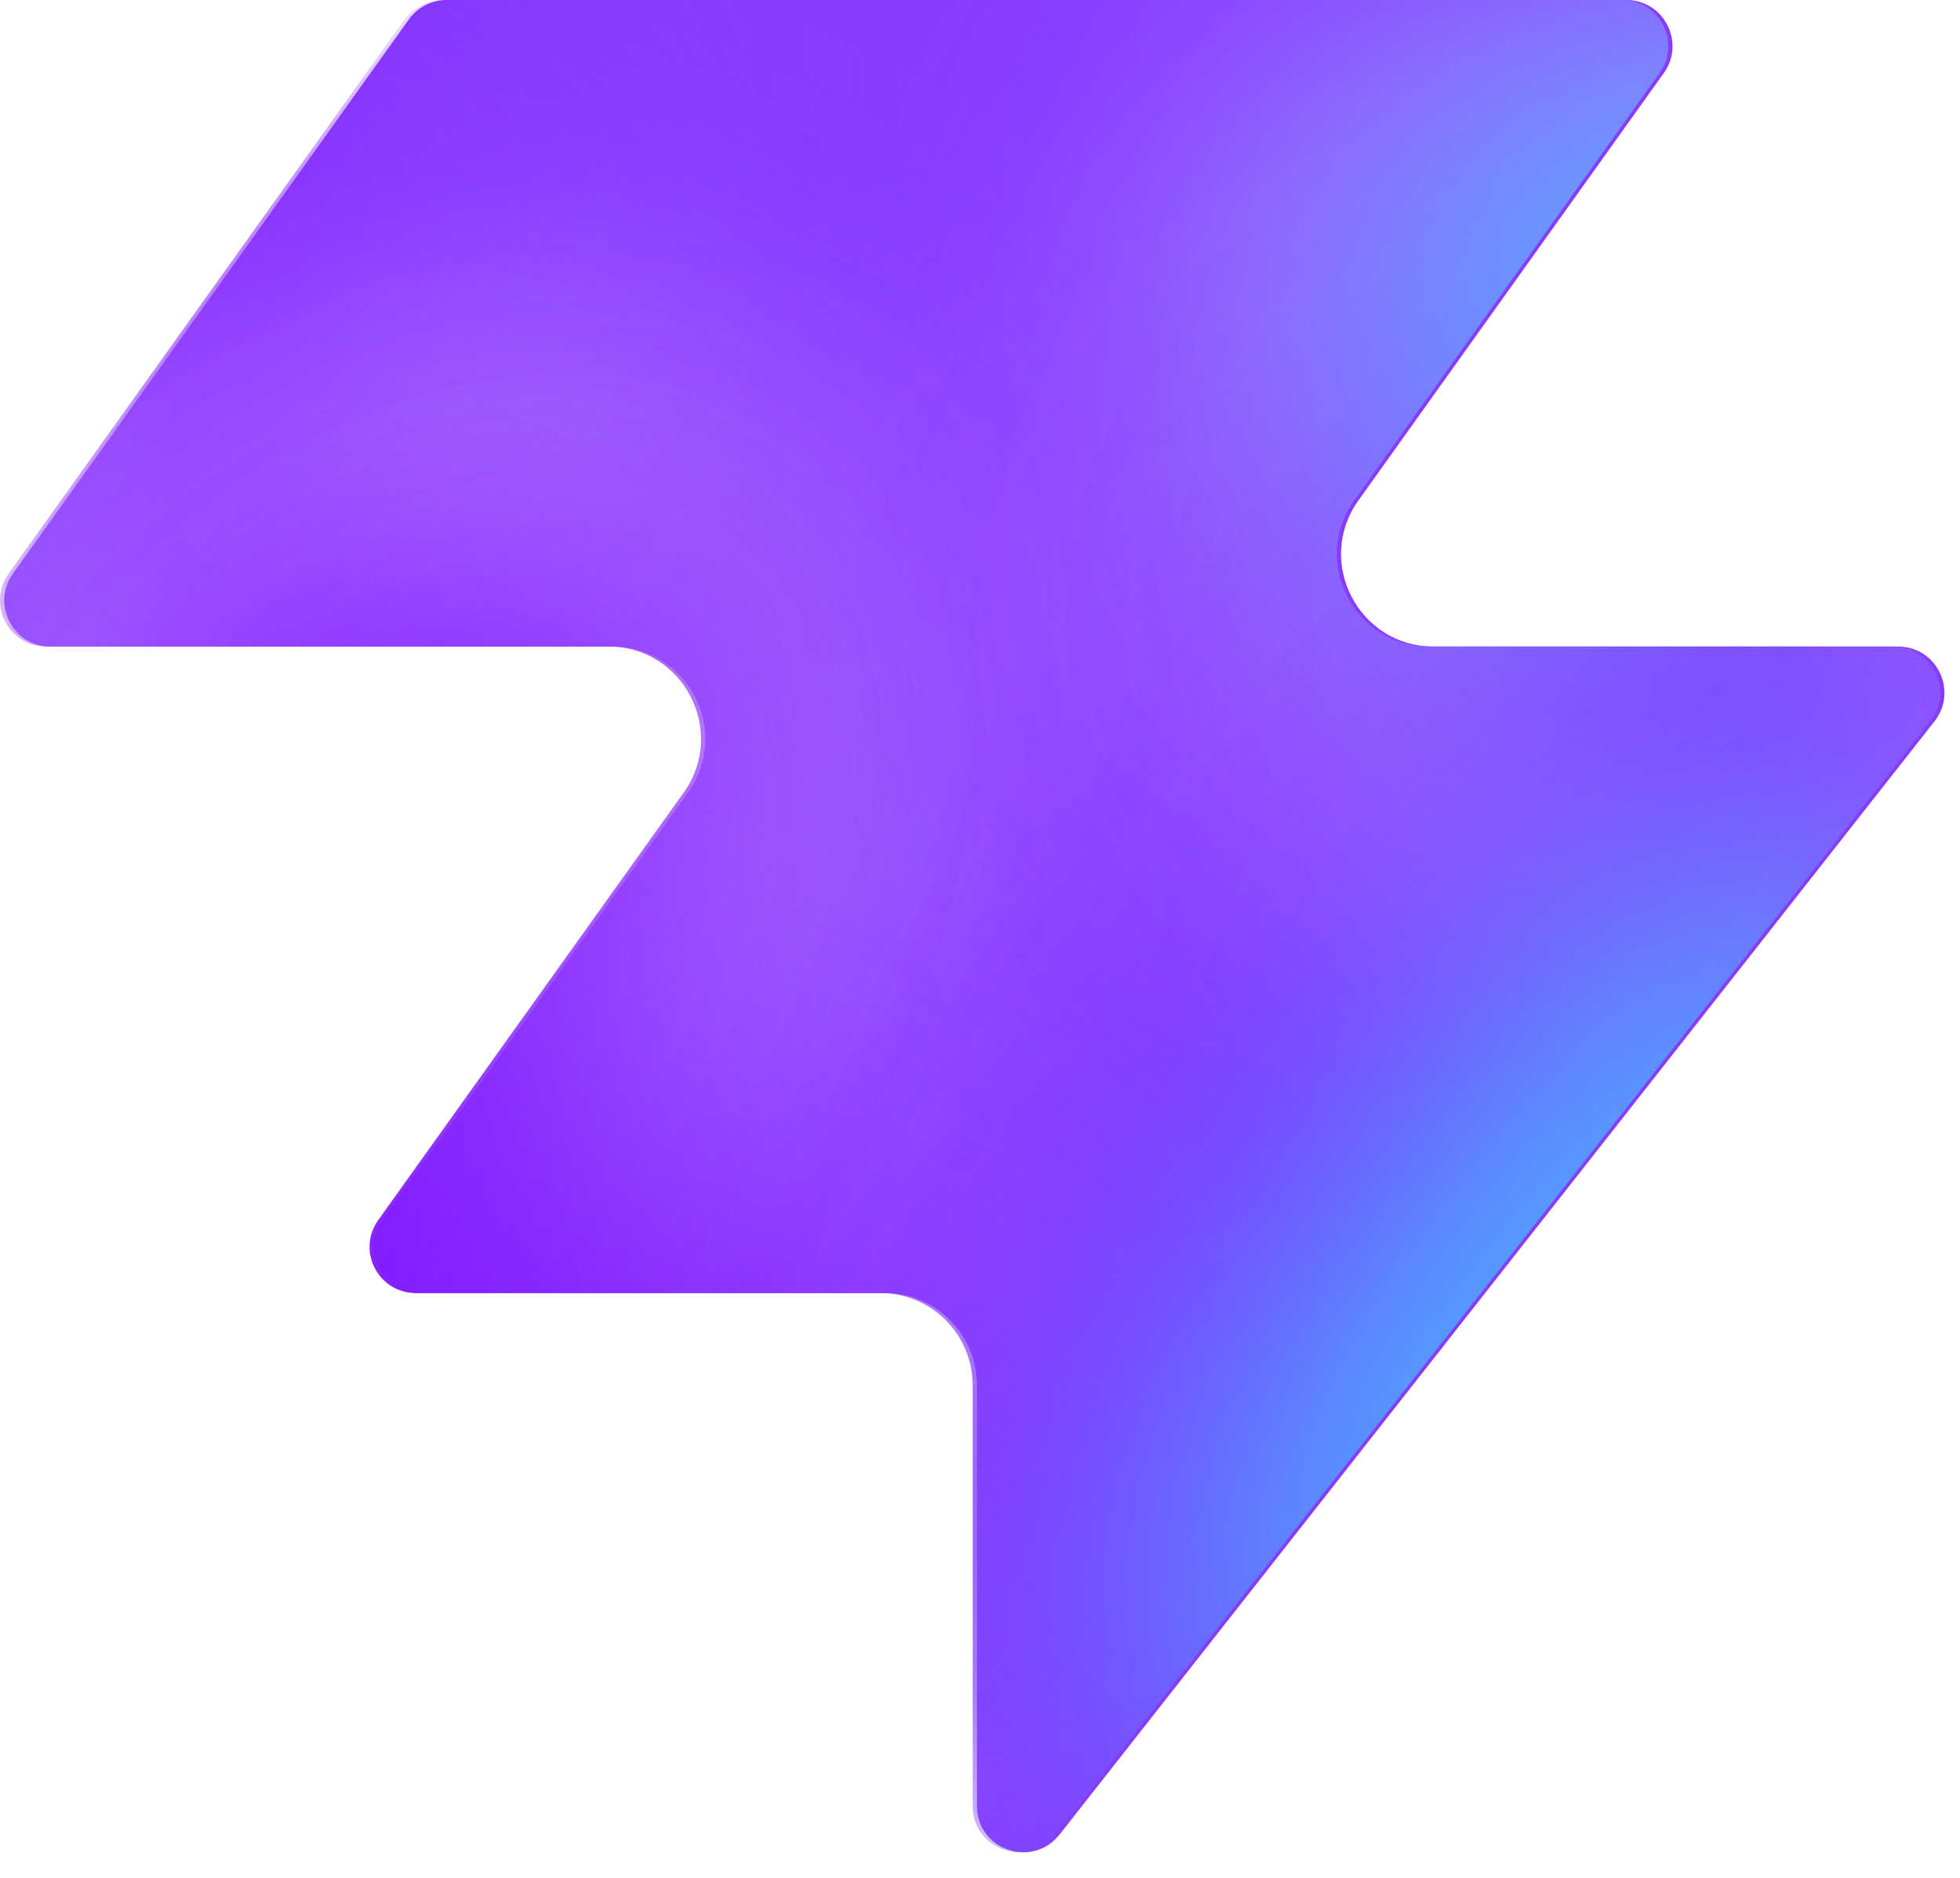
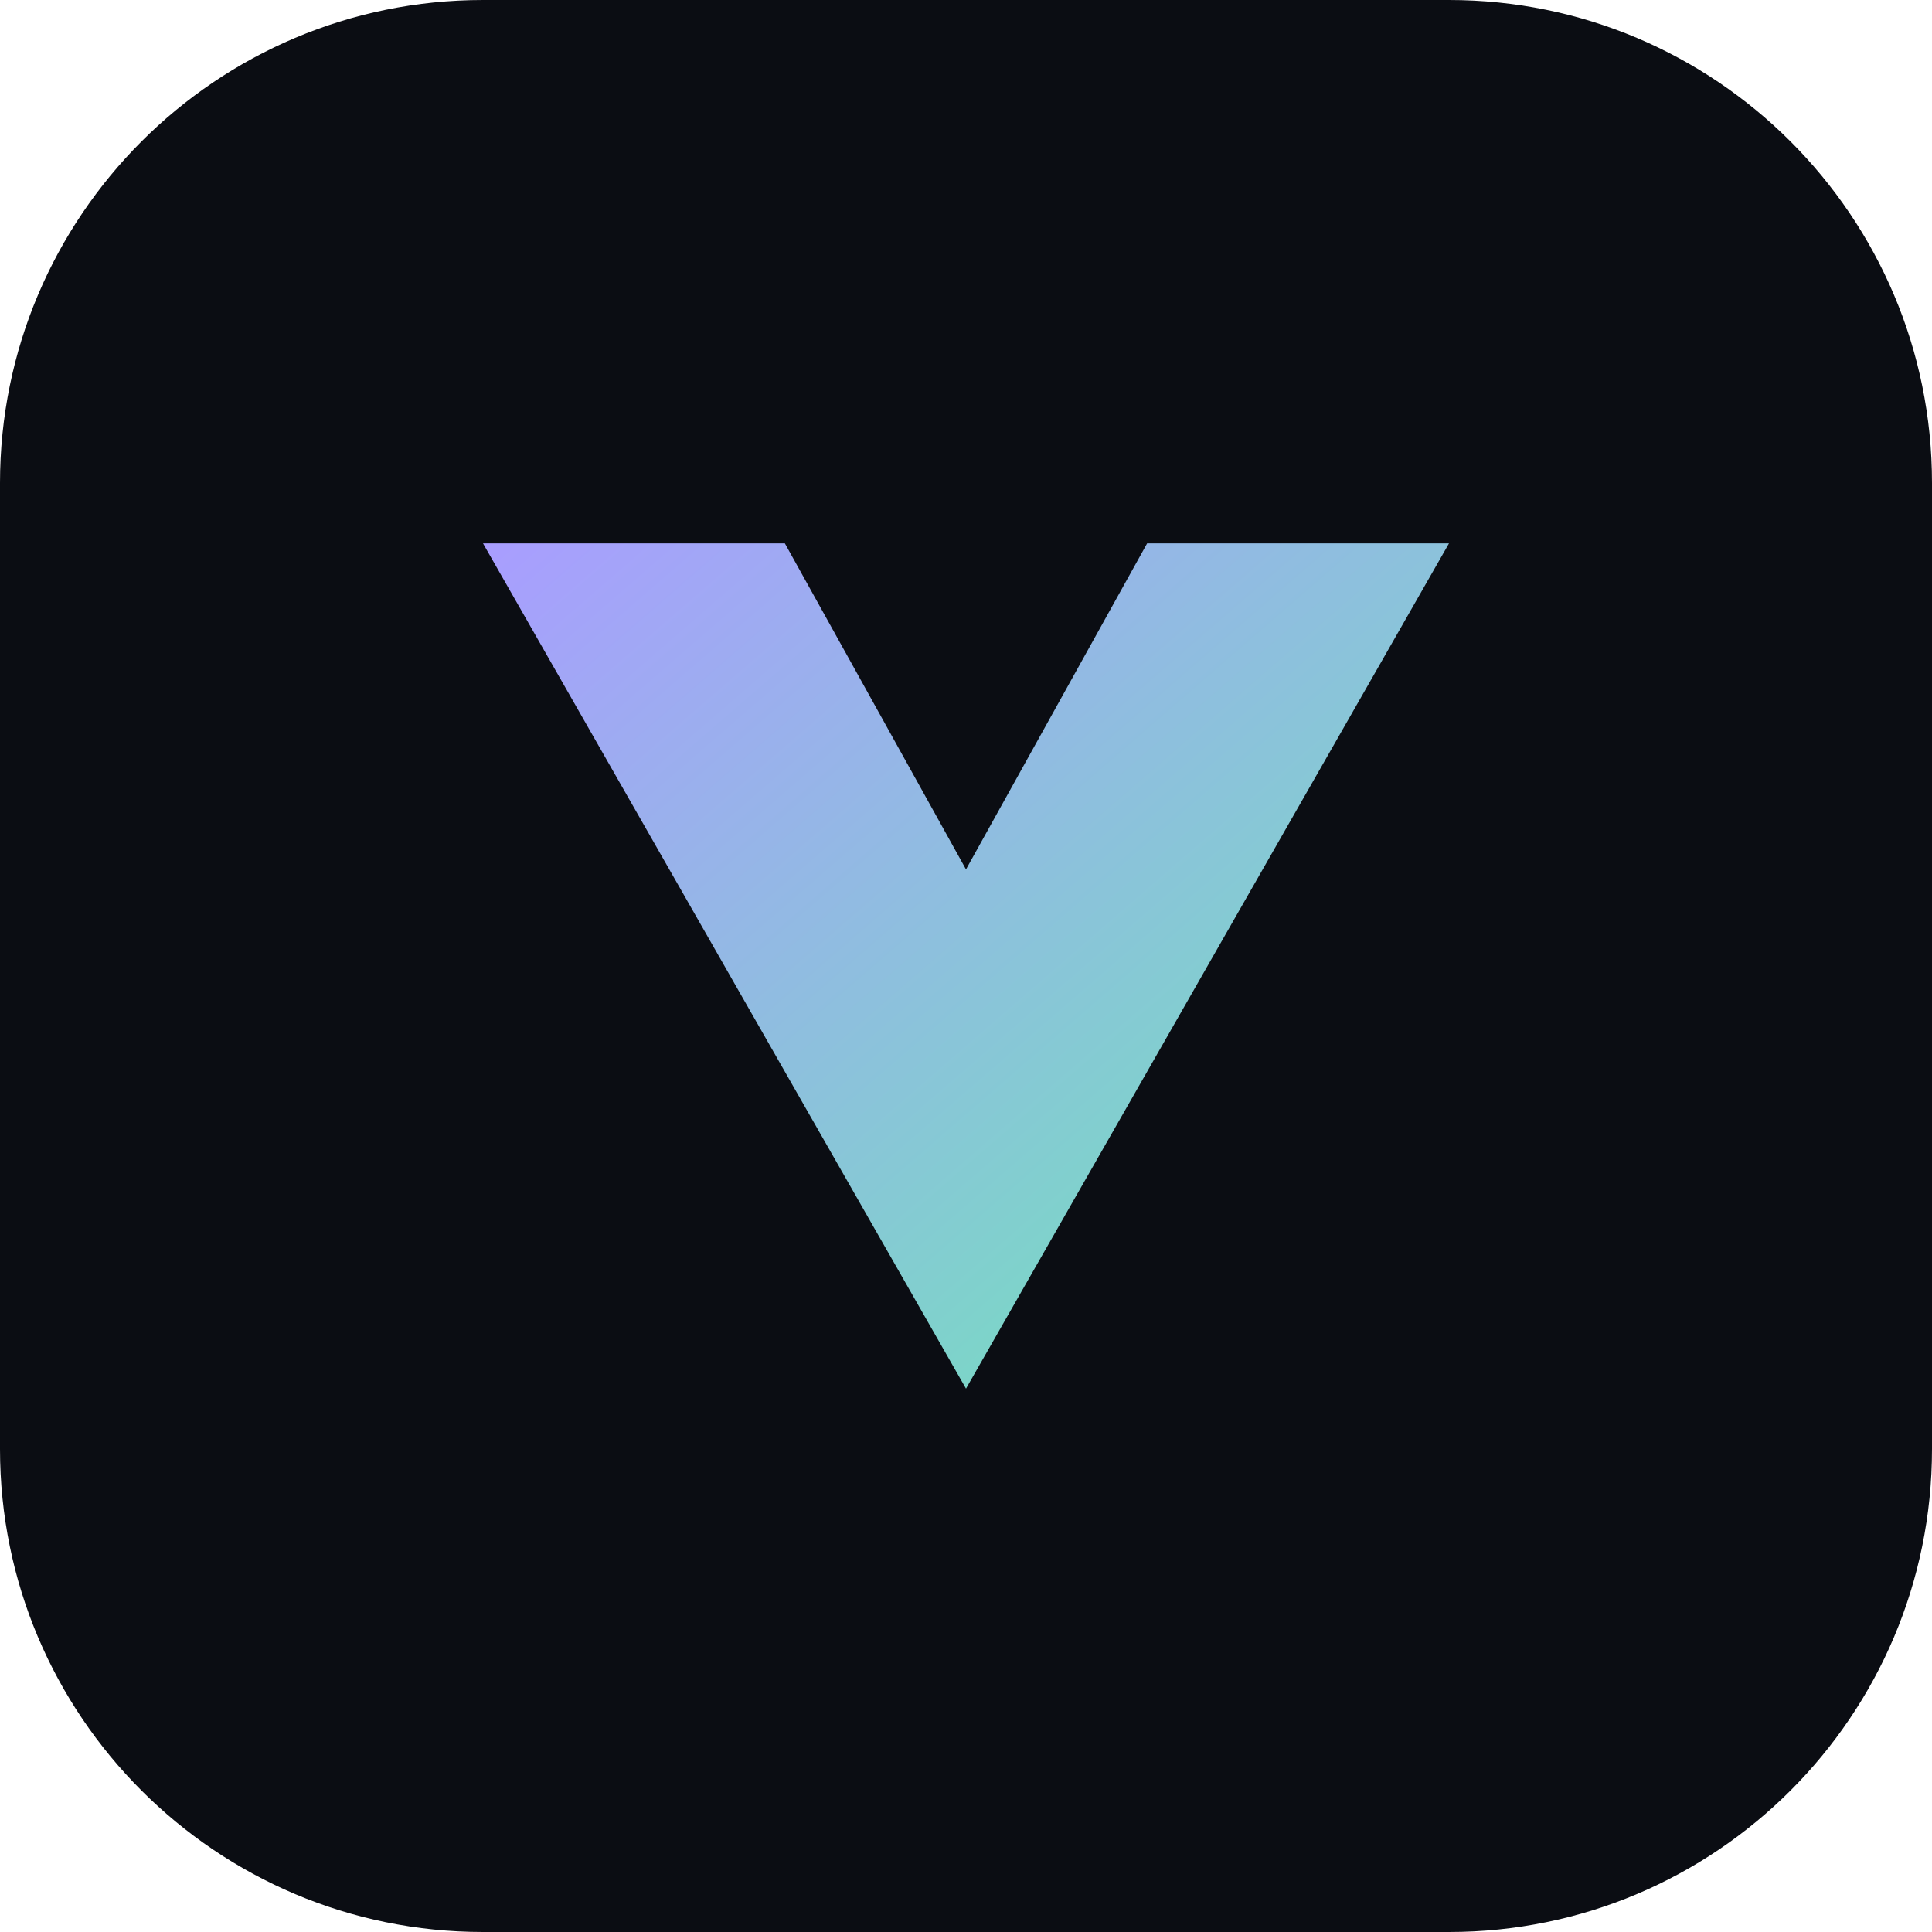
- <svg xmlns="http://www.w3.org/2000/svg" width="48" height="46" fill="none" viewBox="0 0 48 46">
-   <path fill="#863bff" d="M25.946 44.938c-.664.845-2.021.375-2.021-.698V33.937a2.26 2.26 0 0 0-2.262-2.262H10.287c-.92 0-1.456-1.04-.92-1.788l7.48-10.471c1.07-1.497 0-3.578-1.842-3.578H1.237c-.92 0-1.456-1.04-.92-1.788L10.013.474c.214-.297.556-.474.92-.474h28.894c.92 0 1.456 1.04.92 1.788l-7.48 10.471c-1.07 1.498 0 3.579 1.842 3.579h11.377c.943 0 1.473 1.088.89 1.83L25.947 44.94z" style="fill:#863bff;fill:color(display-p3 .525 .23 1);fill-opacity:1" />
-   <mask id="a" width="48" height="46" x="0" y="0" maskUnits="userSpaceOnUse" style="mask-type:alpha">
-     <path fill="#000" d="M25.842 44.938c-.664.844-2.021.375-2.021-.698V33.937a2.26 2.26 0 0 0-2.262-2.262H10.183c-.92 0-1.456-1.04-.92-1.788l7.48-10.471c1.07-1.498 0-3.579-1.842-3.579H1.133c-.92 0-1.456-1.04-.92-1.787L9.91.473c.214-.297.556-.474.92-.474h28.894c.92 0 1.456 1.04.92 1.788l-7.48 10.471c-1.07 1.498 0 3.578 1.842 3.578h11.377c.943 0 1.473 1.088.89 1.832L25.843 44.94z" style="fill:#000;fill-opacity:1" />
-   </mask>
-   <g mask="url(#a)">
-     <g filter="url(#b)">
-       <ellipse cx="5.508" cy="14.704" fill="#ede6ff" rx="5.508" ry="14.704" style="fill:#ede6ff;fill:color(display-p3 .927 .903 1);fill-opacity:1" transform="matrix(.00324 1 1 -.00324 -4.47 31.516)" />
-     </g>
-     <g filter="url(#c)">
-       <ellipse cx="10.399" cy="29.851" fill="#ede6ff" rx="10.399" ry="29.851" style="fill:#ede6ff;fill:color(display-p3 .927 .903 1);fill-opacity:1" transform="matrix(.00324 1 1 -.00324 -39.328 7.883)" />
-     </g>
-     <g filter="url(#d)">
-       <ellipse cx="5.508" cy="30.487" fill="#7e14ff" rx="5.508" ry="30.487" style="fill:#7e14ff;fill:color(display-p3 .492 .077 1);fill-opacity:1" transform="rotate(89.814 -25.913 -14.639)scale(1 -1)" />
-     </g>
-     <g filter="url(#e)">
-       <ellipse cx="5.508" cy="30.599" fill="#7e14ff" rx="5.508" ry="30.599" style="fill:#7e14ff;fill:color(display-p3 .492 .077 1);fill-opacity:1" transform="rotate(89.814 -32.644 -3.334)scale(1 -1)" />
-     </g>
-     <g filter="url(#f)">
-       <ellipse cx="5.508" cy="30.599" fill="#7e14ff" rx="5.508" ry="30.599" style="fill:#7e14ff;fill:color(display-p3 .492 .077 1);fill-opacity:1" transform="matrix(.00324 1 1 -.00324 -34.34 30.47)" />
-     </g>
-     <g filter="url(#g)">
-       <ellipse cx="14.072" cy="22.078" fill="#ede6ff" rx="14.072" ry="22.078" style="fill:#ede6ff;fill:color(display-p3 .927 .903 1);fill-opacity:1" transform="rotate(93.35 24.506 48.493)scale(-1 1)" />
-     </g>
-     <g filter="url(#h)">
-       <ellipse cx="3.47" cy="21.501" fill="#7e14ff" rx="3.47" ry="21.501" style="fill:#7e14ff;fill:color(display-p3 .492 .077 1);fill-opacity:1" transform="rotate(89.009 28.708 47.59)scale(-1 1)" />
-     </g>
-     <g filter="url(#i)">
-       <ellipse cx="3.47" cy="21.501" fill="#7e14ff" rx="3.47" ry="21.501" style="fill:#7e14ff;fill:color(display-p3 .492 .077 1);fill-opacity:1" transform="rotate(89.009 28.708 47.59)scale(-1 1)" />
-     </g>
-     <g filter="url(#j)">
-       <ellipse cx=".387" cy="8.972" fill="#7e14ff" rx="4.407" ry="29.108" style="fill:#7e14ff;fill:color(display-p3 .492 .077 1);fill-opacity:1" transform="rotate(39.51 .387 8.972)" />
-     </g>
-     <g filter="url(#k)">
-       <ellipse cx="47.523" cy="-6.092" fill="#7e14ff" rx="4.407" ry="29.108" style="fill:#7e14ff;fill:color(display-p3 .492 .077 1);fill-opacity:1" transform="rotate(37.892 47.523 -6.092)" />
-     </g>
-     <g filter="url(#l)">
-       <ellipse cx="41.412" cy="6.333" fill="#47bfff" rx="5.971" ry="9.665" style="fill:#47bfff;fill:color(display-p3 .28 .748 1);fill-opacity:1" transform="rotate(37.892 41.412 6.333)" />
-     </g>
-     <g filter="url(#m)">
-       <ellipse cx="-1.879" cy="38.332" fill="#7e14ff" rx="4.407" ry="29.108" style="fill:#7e14ff;fill:color(display-p3 .492 .077 1);fill-opacity:1" transform="rotate(37.892 -1.88 38.332)" />
-     </g>
-     <g filter="url(#n)">
-       <ellipse cx="-1.879" cy="38.332" fill="#7e14ff" rx="4.407" ry="29.108" style="fill:#7e14ff;fill:color(display-p3 .492 .077 1);fill-opacity:1" transform="rotate(37.892 -1.88 38.332)" />
-     </g>
-     <g filter="url(#o)">
-       <ellipse cx="35.651" cy="29.907" fill="#7e14ff" rx="4.407" ry="29.108" style="fill:#7e14ff;fill:color(display-p3 .492 .077 1);fill-opacity:1" transform="rotate(37.892 35.651 29.907)" />
-     </g>
-     <g filter="url(#p)">
-       <ellipse cx="38.418" cy="32.4" fill="#47bfff" rx="5.971" ry="15.297" style="fill:#47bfff;fill:color(display-p3 .28 .748 1);fill-opacity:1" transform="rotate(37.892 38.418 32.4)" />
-     </g>
-   </g>
+ <svg xmlns="http://www.w3.org/2000/svg" viewBox="0 0 32 32">
  <defs>
-     <filter id="b" width="60.045" height="41.654" x="-19.77" y="16.149" color-interpolation-filters="sRGB" filterUnits="userSpaceOnUse">
-       <feFlood flood-opacity="0" result="BackgroundImageFix" />
-       <feBlend in="SourceGraphic" in2="BackgroundImageFix" result="shape" />
-       <feGaussianBlur result="effect1_foregroundBlur_2002_17158" stdDeviation="7.659" />
-     </filter>
-     <filter id="c" width="90.34" height="51.437" x="-54.613" y="-7.533" color-interpolation-filters="sRGB" filterUnits="userSpaceOnUse">
-       <feFlood flood-opacity="0" result="BackgroundImageFix" />
-       <feBlend in="SourceGraphic" in2="BackgroundImageFix" result="shape" />
-       <feGaussianBlur result="effect1_foregroundBlur_2002_17158" stdDeviation="7.659" />
-     </filter>
-     <filter id="d" width="79.355" height="29.4" x="-49.64" y="2.03" color-interpolation-filters="sRGB" filterUnits="userSpaceOnUse">
-       <feFlood flood-opacity="0" result="BackgroundImageFix" />
-       <feBlend in="SourceGraphic" in2="BackgroundImageFix" result="shape" />
-       <feGaussianBlur result="effect1_foregroundBlur_2002_17158" stdDeviation="4.596" />
-     </filter>
-     <filter id="e" width="79.579" height="29.4" x="-45.045" y="20.029" color-interpolation-filters="sRGB" filterUnits="userSpaceOnUse">
-       <feFlood flood-opacity="0" result="BackgroundImageFix" />
-       <feBlend in="SourceGraphic" in2="BackgroundImageFix" result="shape" />
-       <feGaussianBlur result="effect1_foregroundBlur_2002_17158" stdDeviation="4.596" />
-     </filter>
-     <filter id="f" width="79.579" height="29.4" x="-43.513" y="21.178" color-interpolation-filters="sRGB" filterUnits="userSpaceOnUse">
-       <feFlood flood-opacity="0" result="BackgroundImageFix" />
-       <feBlend in="SourceGraphic" in2="BackgroundImageFix" result="shape" />
-       <feGaussianBlur result="effect1_foregroundBlur_2002_17158" stdDeviation="4.596" />
-     </filter>
-     <filter id="g" width="74.749" height="58.852" x="15.756" y="-17.901" color-interpolation-filters="sRGB" filterUnits="userSpaceOnUse">
-       <feFlood flood-opacity="0" result="BackgroundImageFix" />
-       <feBlend in="SourceGraphic" in2="BackgroundImageFix" result="shape" />
-       <feGaussianBlur result="effect1_foregroundBlur_2002_17158" stdDeviation="7.659" />
-     </filter>
-     <filter id="h" width="61.377" height="25.362" x="23.548" y="2.284" color-interpolation-filters="sRGB" filterUnits="userSpaceOnUse">
-       <feFlood flood-opacity="0" result="BackgroundImageFix" />
-       <feBlend in="SourceGraphic" in2="BackgroundImageFix" result="shape" />
-       <feGaussianBlur result="effect1_foregroundBlur_2002_17158" stdDeviation="4.596" />
-     </filter>
-     <filter id="i" width="61.377" height="25.362" x="23.548" y="2.284" color-interpolation-filters="sRGB" filterUnits="userSpaceOnUse">
-       <feFlood flood-opacity="0" result="BackgroundImageFix" />
-       <feBlend in="SourceGraphic" in2="BackgroundImageFix" result="shape" />
-       <feGaussianBlur result="effect1_foregroundBlur_2002_17158" stdDeviation="4.596" />
-     </filter>
-     <filter id="j" width="56.045" height="63.649" x="-27.636" y="-22.853" color-interpolation-filters="sRGB" filterUnits="userSpaceOnUse">
-       <feFlood flood-opacity="0" result="BackgroundImageFix" />
-       <feBlend in="SourceGraphic" in2="BackgroundImageFix" result="shape" />
-       <feGaussianBlur result="effect1_foregroundBlur_2002_17158" stdDeviation="4.596" />
-     </filter>
-     <filter id="k" width="54.814" height="64.646" x="20.116" y="-38.415" color-interpolation-filters="sRGB" filterUnits="userSpaceOnUse">
-       <feFlood flood-opacity="0" result="BackgroundImageFix" />
-       <feBlend in="SourceGraphic" in2="BackgroundImageFix" result="shape" />
-       <feGaussianBlur result="effect1_foregroundBlur_2002_17158" stdDeviation="4.596" />
-     </filter>
-     <filter id="l" width="33.541" height="35.313" x="24.641" y="-11.323" color-interpolation-filters="sRGB" filterUnits="userSpaceOnUse">
-       <feFlood flood-opacity="0" result="BackgroundImageFix" />
-       <feBlend in="SourceGraphic" in2="BackgroundImageFix" result="shape" />
-       <feGaussianBlur result="effect1_foregroundBlur_2002_17158" stdDeviation="4.596" />
-     </filter>
-     <filter id="m" width="54.814" height="64.646" x="-29.286" y="6.009" color-interpolation-filters="sRGB" filterUnits="userSpaceOnUse">
-       <feFlood flood-opacity="0" result="BackgroundImageFix" />
-       <feBlend in="SourceGraphic" in2="BackgroundImageFix" result="shape" />
-       <feGaussianBlur result="effect1_foregroundBlur_2002_17158" stdDeviation="4.596" />
-     </filter>
-     <filter id="n" width="54.814" height="64.646" x="-29.286" y="6.009" color-interpolation-filters="sRGB" filterUnits="userSpaceOnUse">
-       <feFlood flood-opacity="0" result="BackgroundImageFix" />
-       <feBlend in="SourceGraphic" in2="BackgroundImageFix" result="shape" />
-       <feGaussianBlur result="effect1_foregroundBlur_2002_17158" stdDeviation="4.596" />
-     </filter>
-     <filter id="o" width="54.814" height="64.646" x="8.244" y="-2.416" color-interpolation-filters="sRGB" filterUnits="userSpaceOnUse">
-       <feFlood flood-opacity="0" result="BackgroundImageFix" />
-       <feBlend in="SourceGraphic" in2="BackgroundImageFix" result="shape" />
-       <feGaussianBlur result="effect1_foregroundBlur_2002_17158" stdDeviation="4.596" />
-     </filter>
-     <filter id="p" width="39.409" height="43.623" x="18.713" y="10.588" color-interpolation-filters="sRGB" filterUnits="userSpaceOnUse">
-       <feFlood flood-opacity="0" result="BackgroundImageFix" />
-       <feBlend in="SourceGraphic" in2="BackgroundImageFix" result="shape" />
-       <feGaussianBlur result="effect1_foregroundBlur_2002_17158" stdDeviation="4.596" />
-     </filter>
+     <linearGradient id="g" x1="0" y1="0" x2="1" y2="1">
+       <stop offset="0" stop-color="#a99dff" />
+       <stop offset="1" stop-color="#6ee7b7" />
+     </linearGradient>
  </defs>
+   <rect width="32" height="32" rx="8" fill="#0b0d13" />
+   <path d="M8 9l8 14 8-14h-5l-3 5.4L13 9z" fill="url(#g)" />
</svg>
